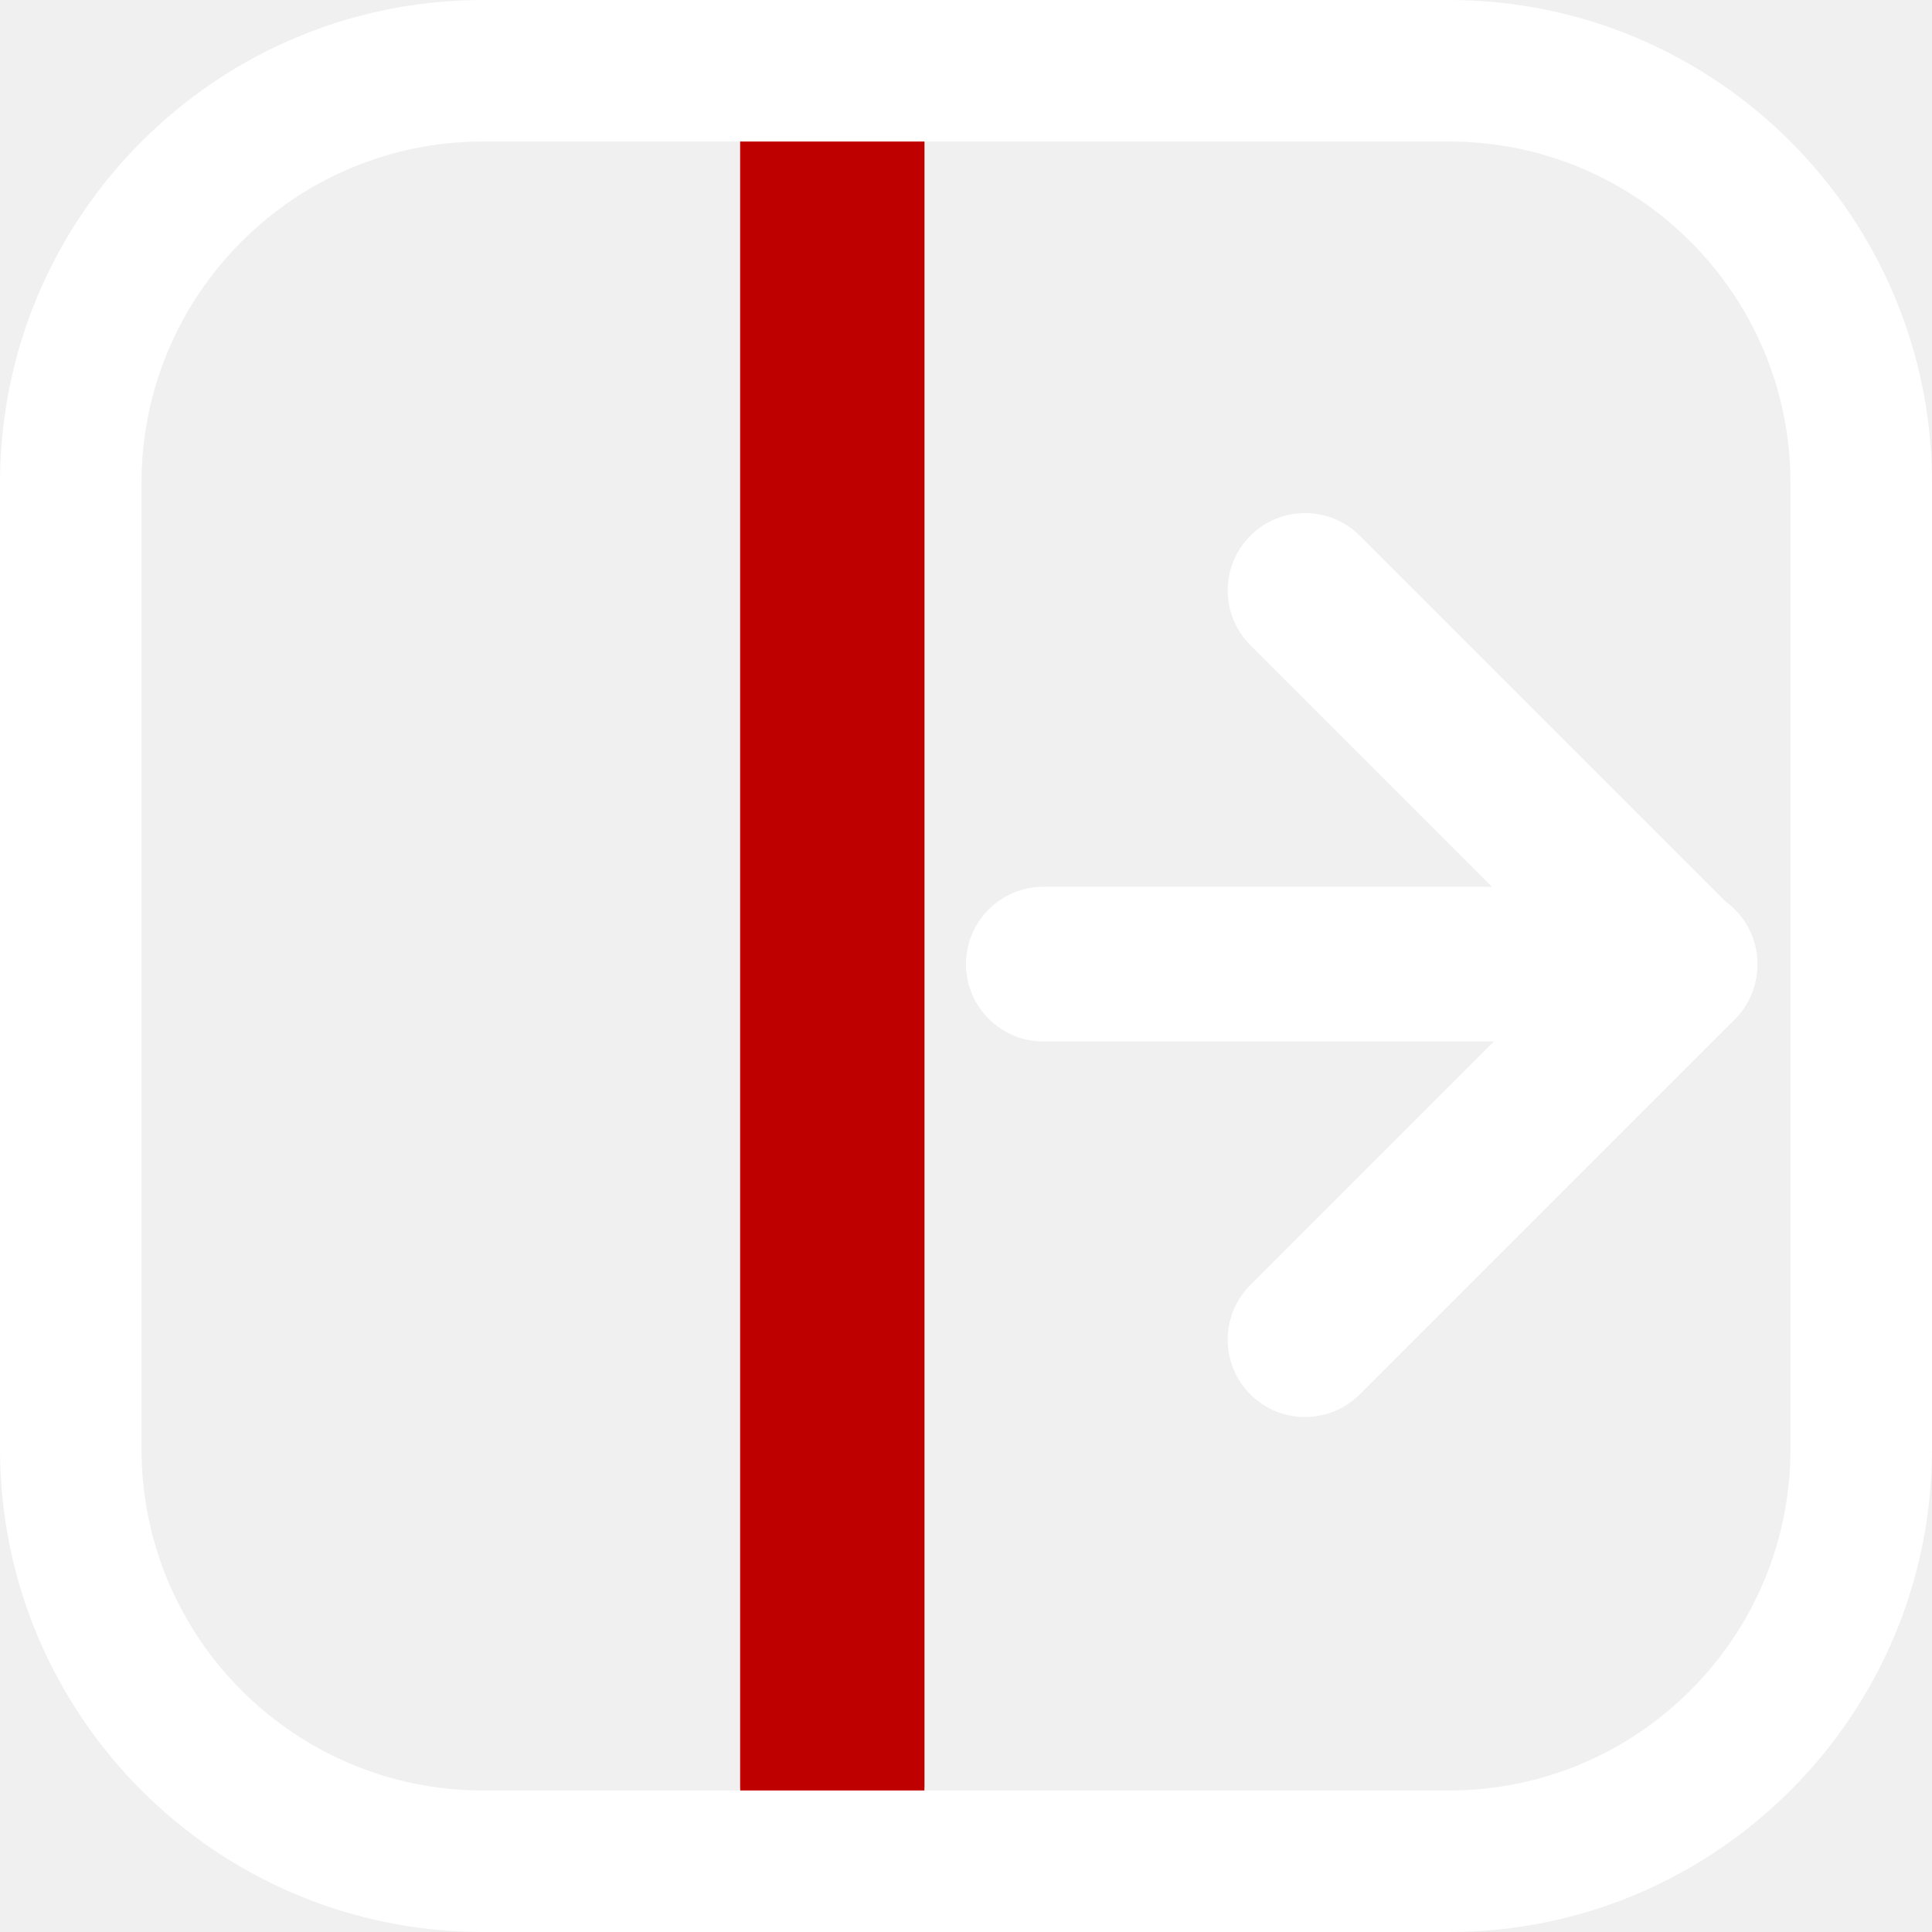
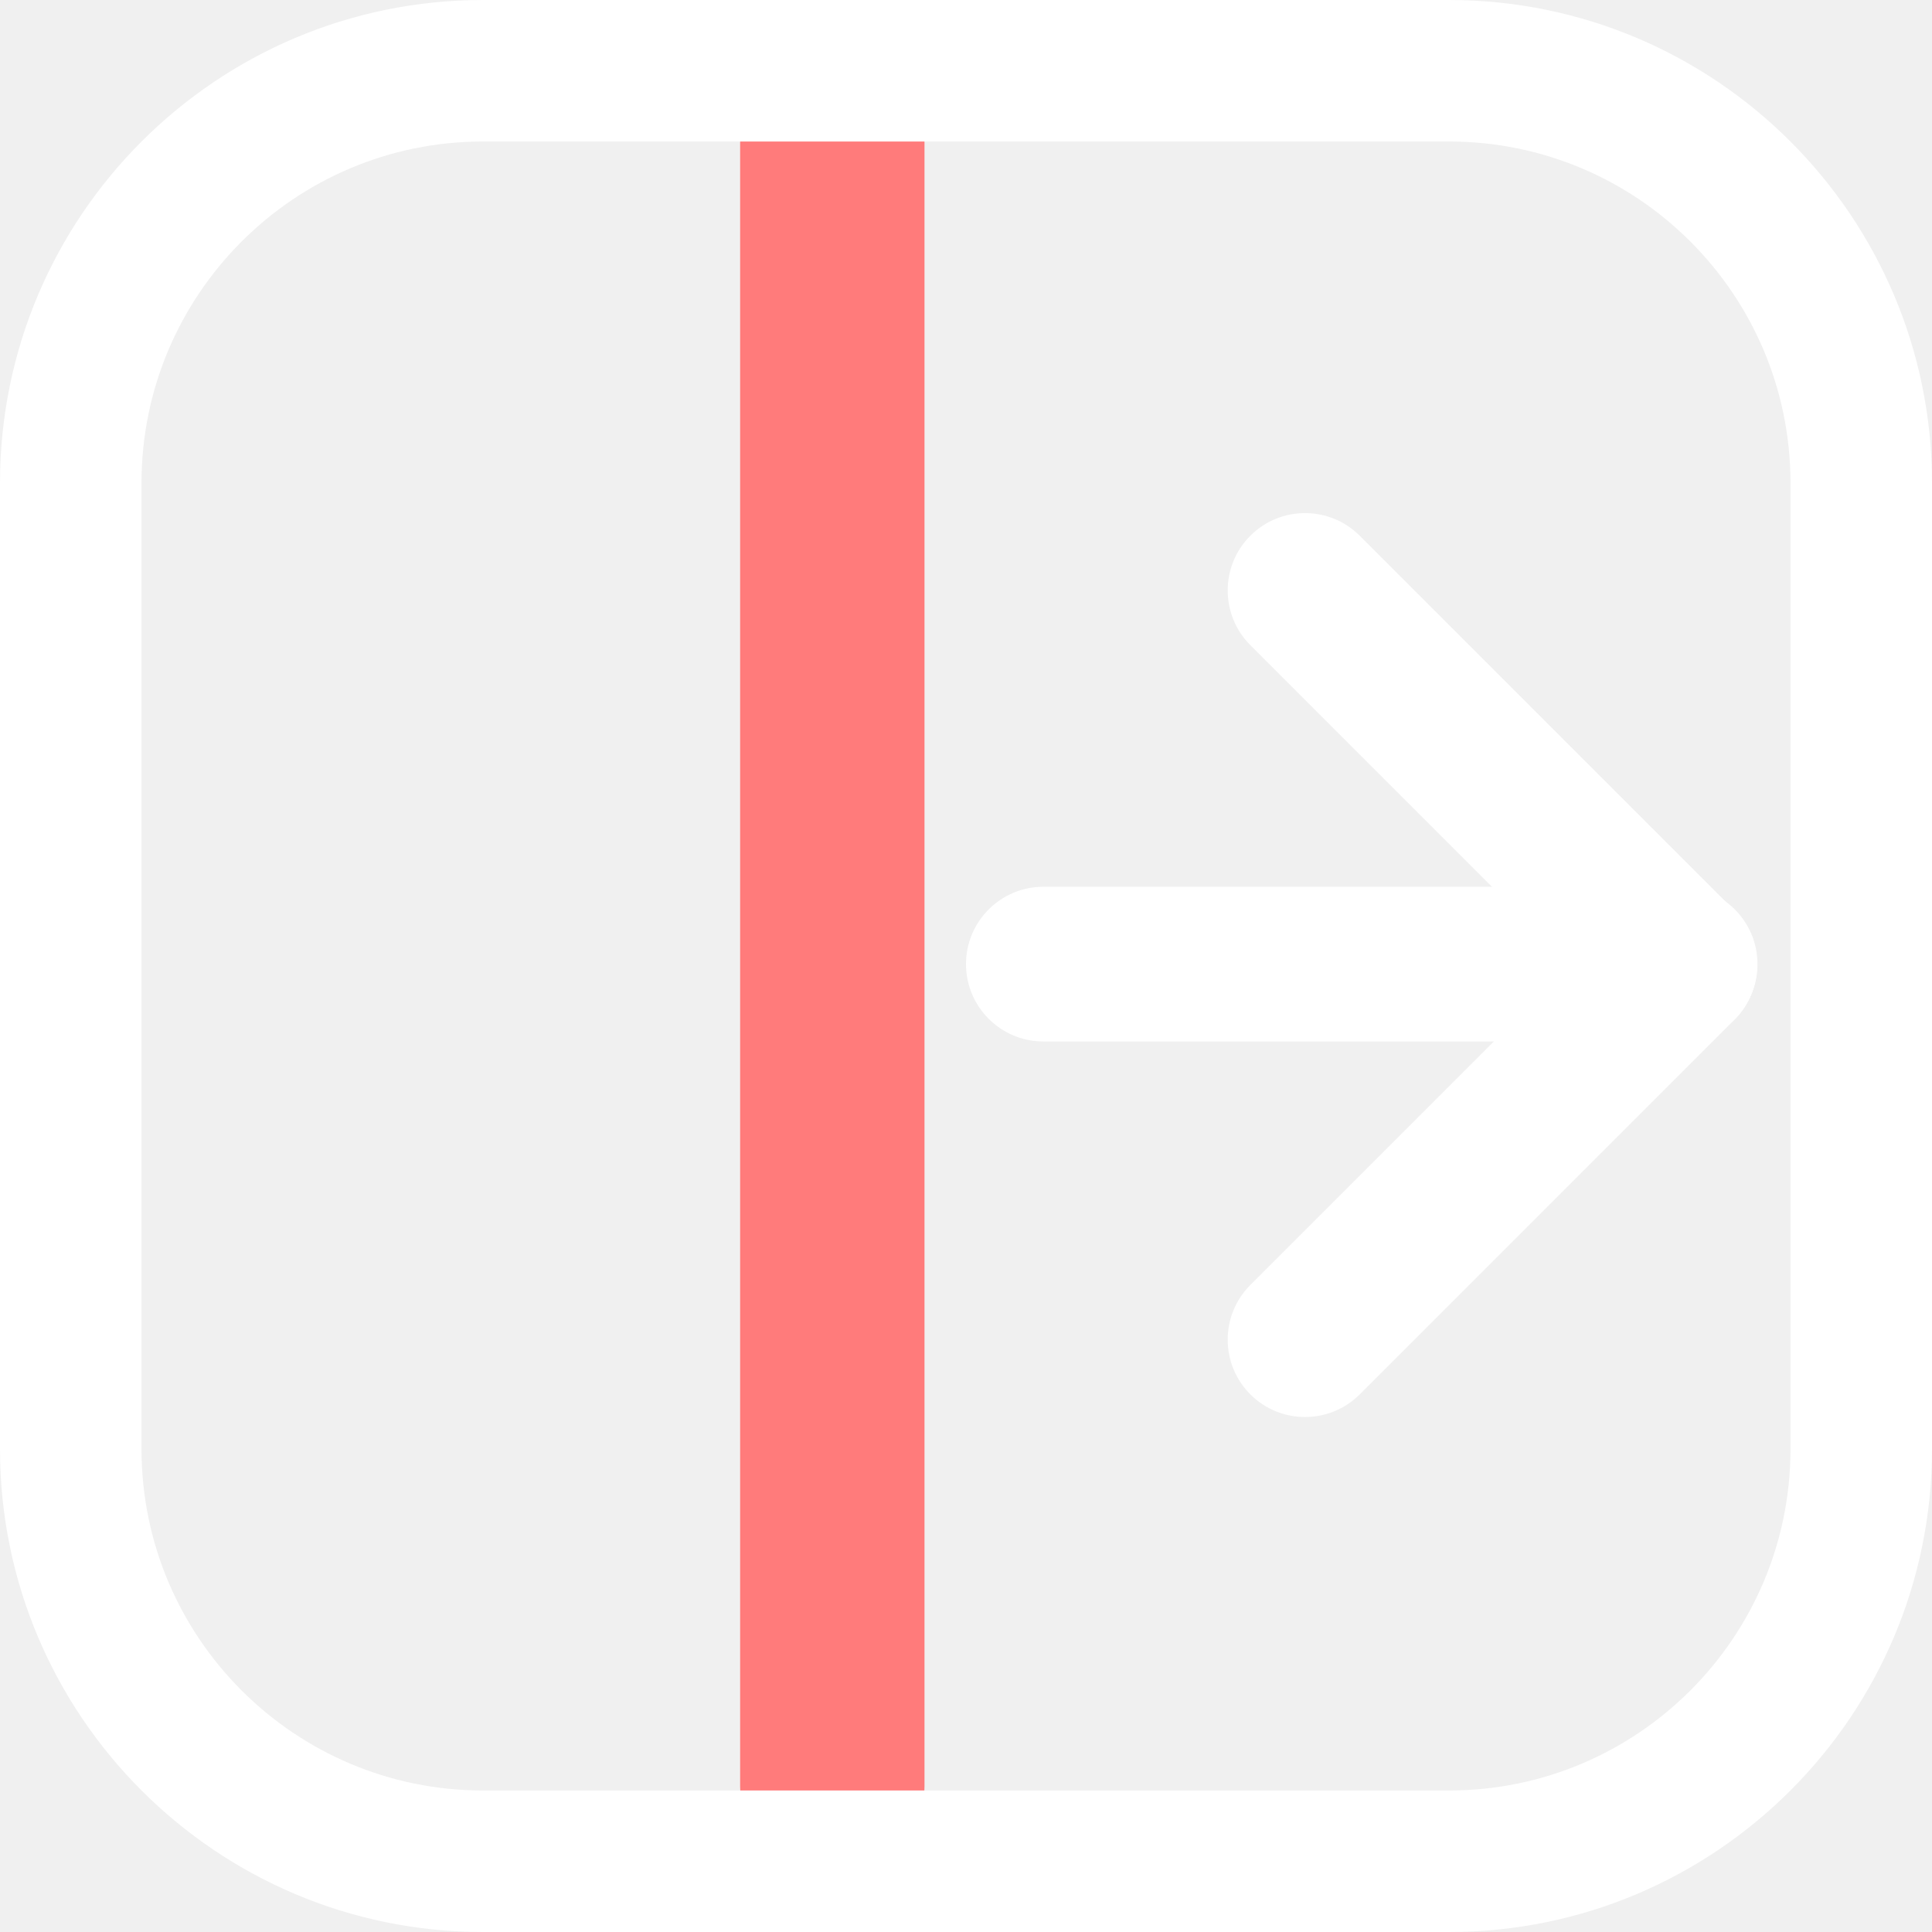
<svg xmlns="http://www.w3.org/2000/svg" width="100%" height="100%" viewBox="0 0 2048 2048" version="1.1" xml:space="preserve" style="fill-rule:evenodd;clip-rule:evenodd;stroke-linejoin:round;stroke-miterlimit:2;">
-   <path d="M980,151.344l0,1742.31c0,42.688 -43.785,77.344 -97.715,77.344c-53.93,0 -97.715,-34.656 -97.715,-77.344l0,-1742.31c0,-42.688 43.785,-77.344 97.715,-77.344c53.93,0 97.715,34.656 97.715,77.344Z" style="fill:#bf0000;" />
+   <path d="M980,151.344l0,1742.31c0,42.688 -43.785,77.344 -97.715,77.344c-53.93,0 -97.715,-34.656 -97.715,-77.344l0,-1742.31c0,-42.688 43.785,-77.344 97.715,-77.344c53.93,0 97.715,34.656 97.715,77.344Z" style="fill:#ff7b7b;" />
  <path d="M1863,1022c0,45.257 -36.743,82 -82,82l-675,0c-45.257,0 -82,-36.743 -82,-82c0,-45.257 36.743,-82 82,-82l675,0c45.257,0 82,36.743 82,82Z" style="fill:#fff;" />
  <path d="M1838.5,1081c-32.002,32.001 -83.964,32.001 -115.966,0l-397.125,-397.126c-32.002,-32.001 -32.002,-83.964 0,-115.965c32.001,-32.002 83.964,-32.002 115.965,0l397.126,397.125c32.001,32.002 32.001,83.964 0,115.966Z" style="fill:#fff;" />
  <path d="M1838.5,965.001c32.001,32.002 32.001,83.964 0,115.966l-397.126,397.125c-32.001,32.002 -83.964,32.002 -115.965,-0c-32.002,-32.001 -32.002,-83.964 0,-115.965l397.125,-397.126c32.002,-32.001 83.964,-32.001 115.966,-0Z" style="fill:#fff;" />
  <path d="M2048,512l0,1024c0,282.58 -229.42,512 -512,512l-1024,0c-282.58,0 -512,-229.42 -512,-512l0,-1024c0,-282.58 229.42,-512 512,-512l1024,0c282.58,0 512,229.42 512,512Zm-150,0c0,-199.793 -162.207,-362 -362,-362l-1024,0c-199.793,0 -362,162.207 -362,362l0,1024c0,199.793 162.207,362 362,362l1024,0c199.793,0 362,-162.207 362,-362l0,-1024Z" style="fill:#fff;" />
</svg>
